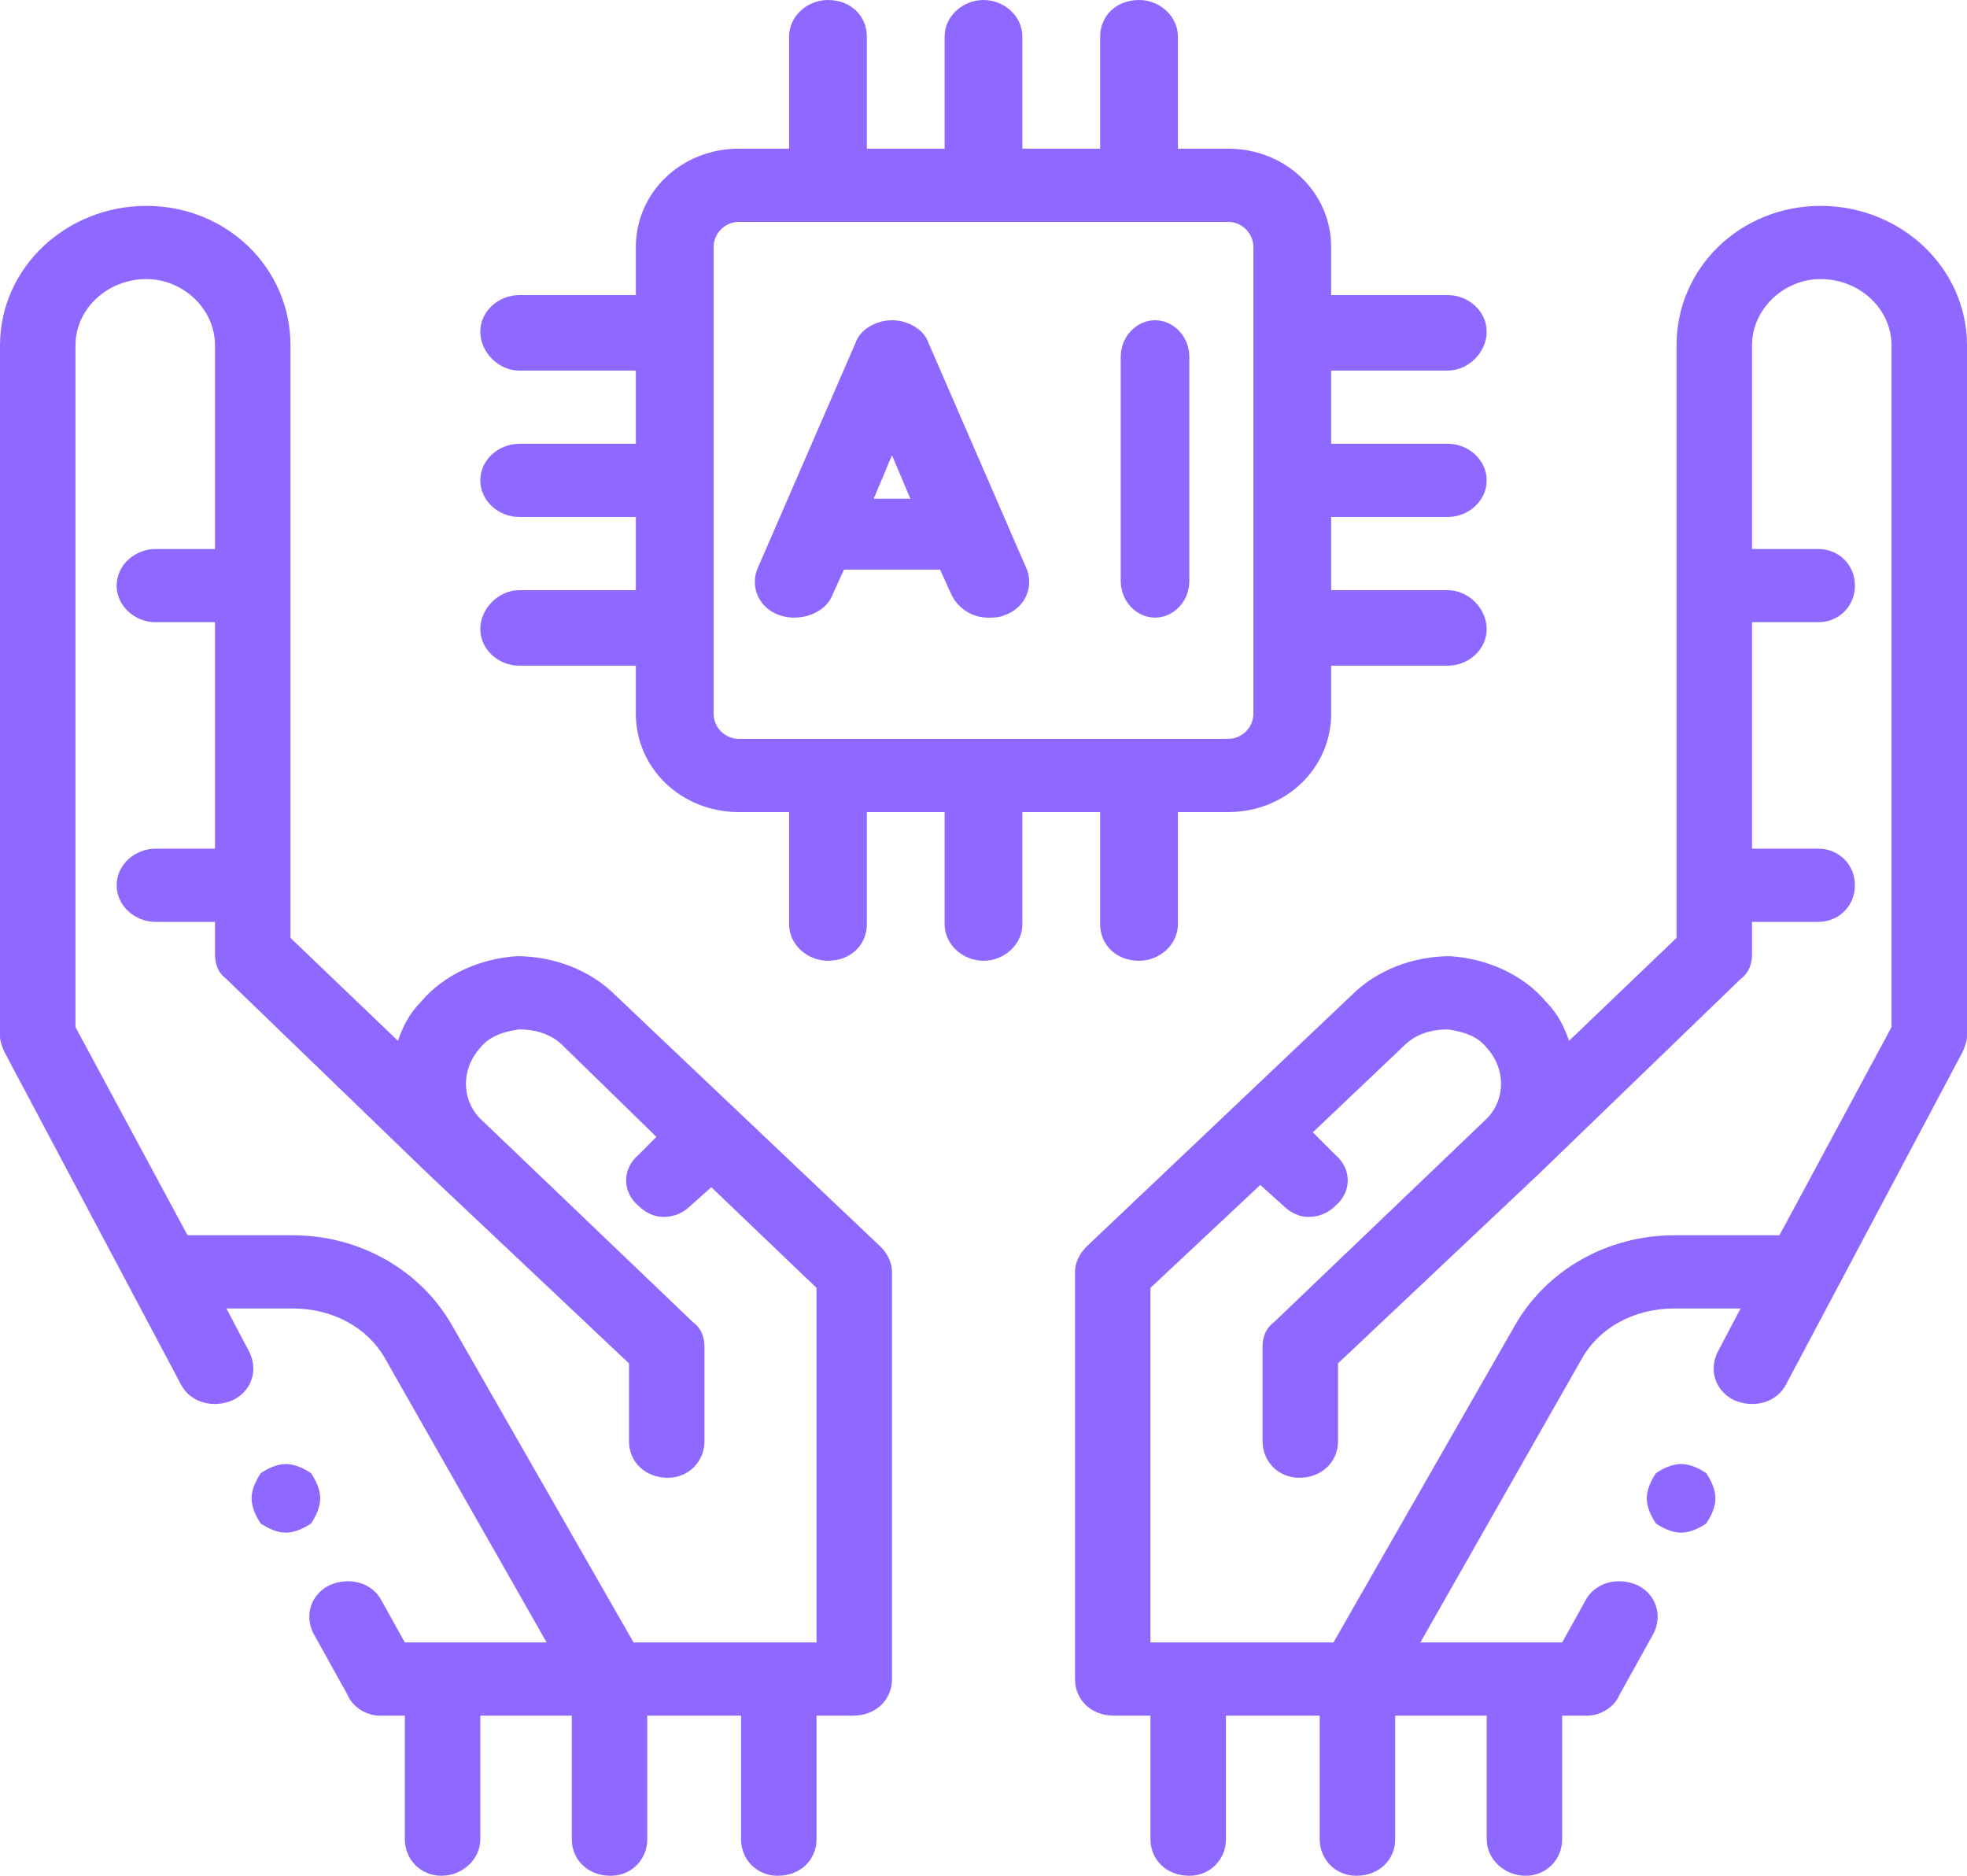
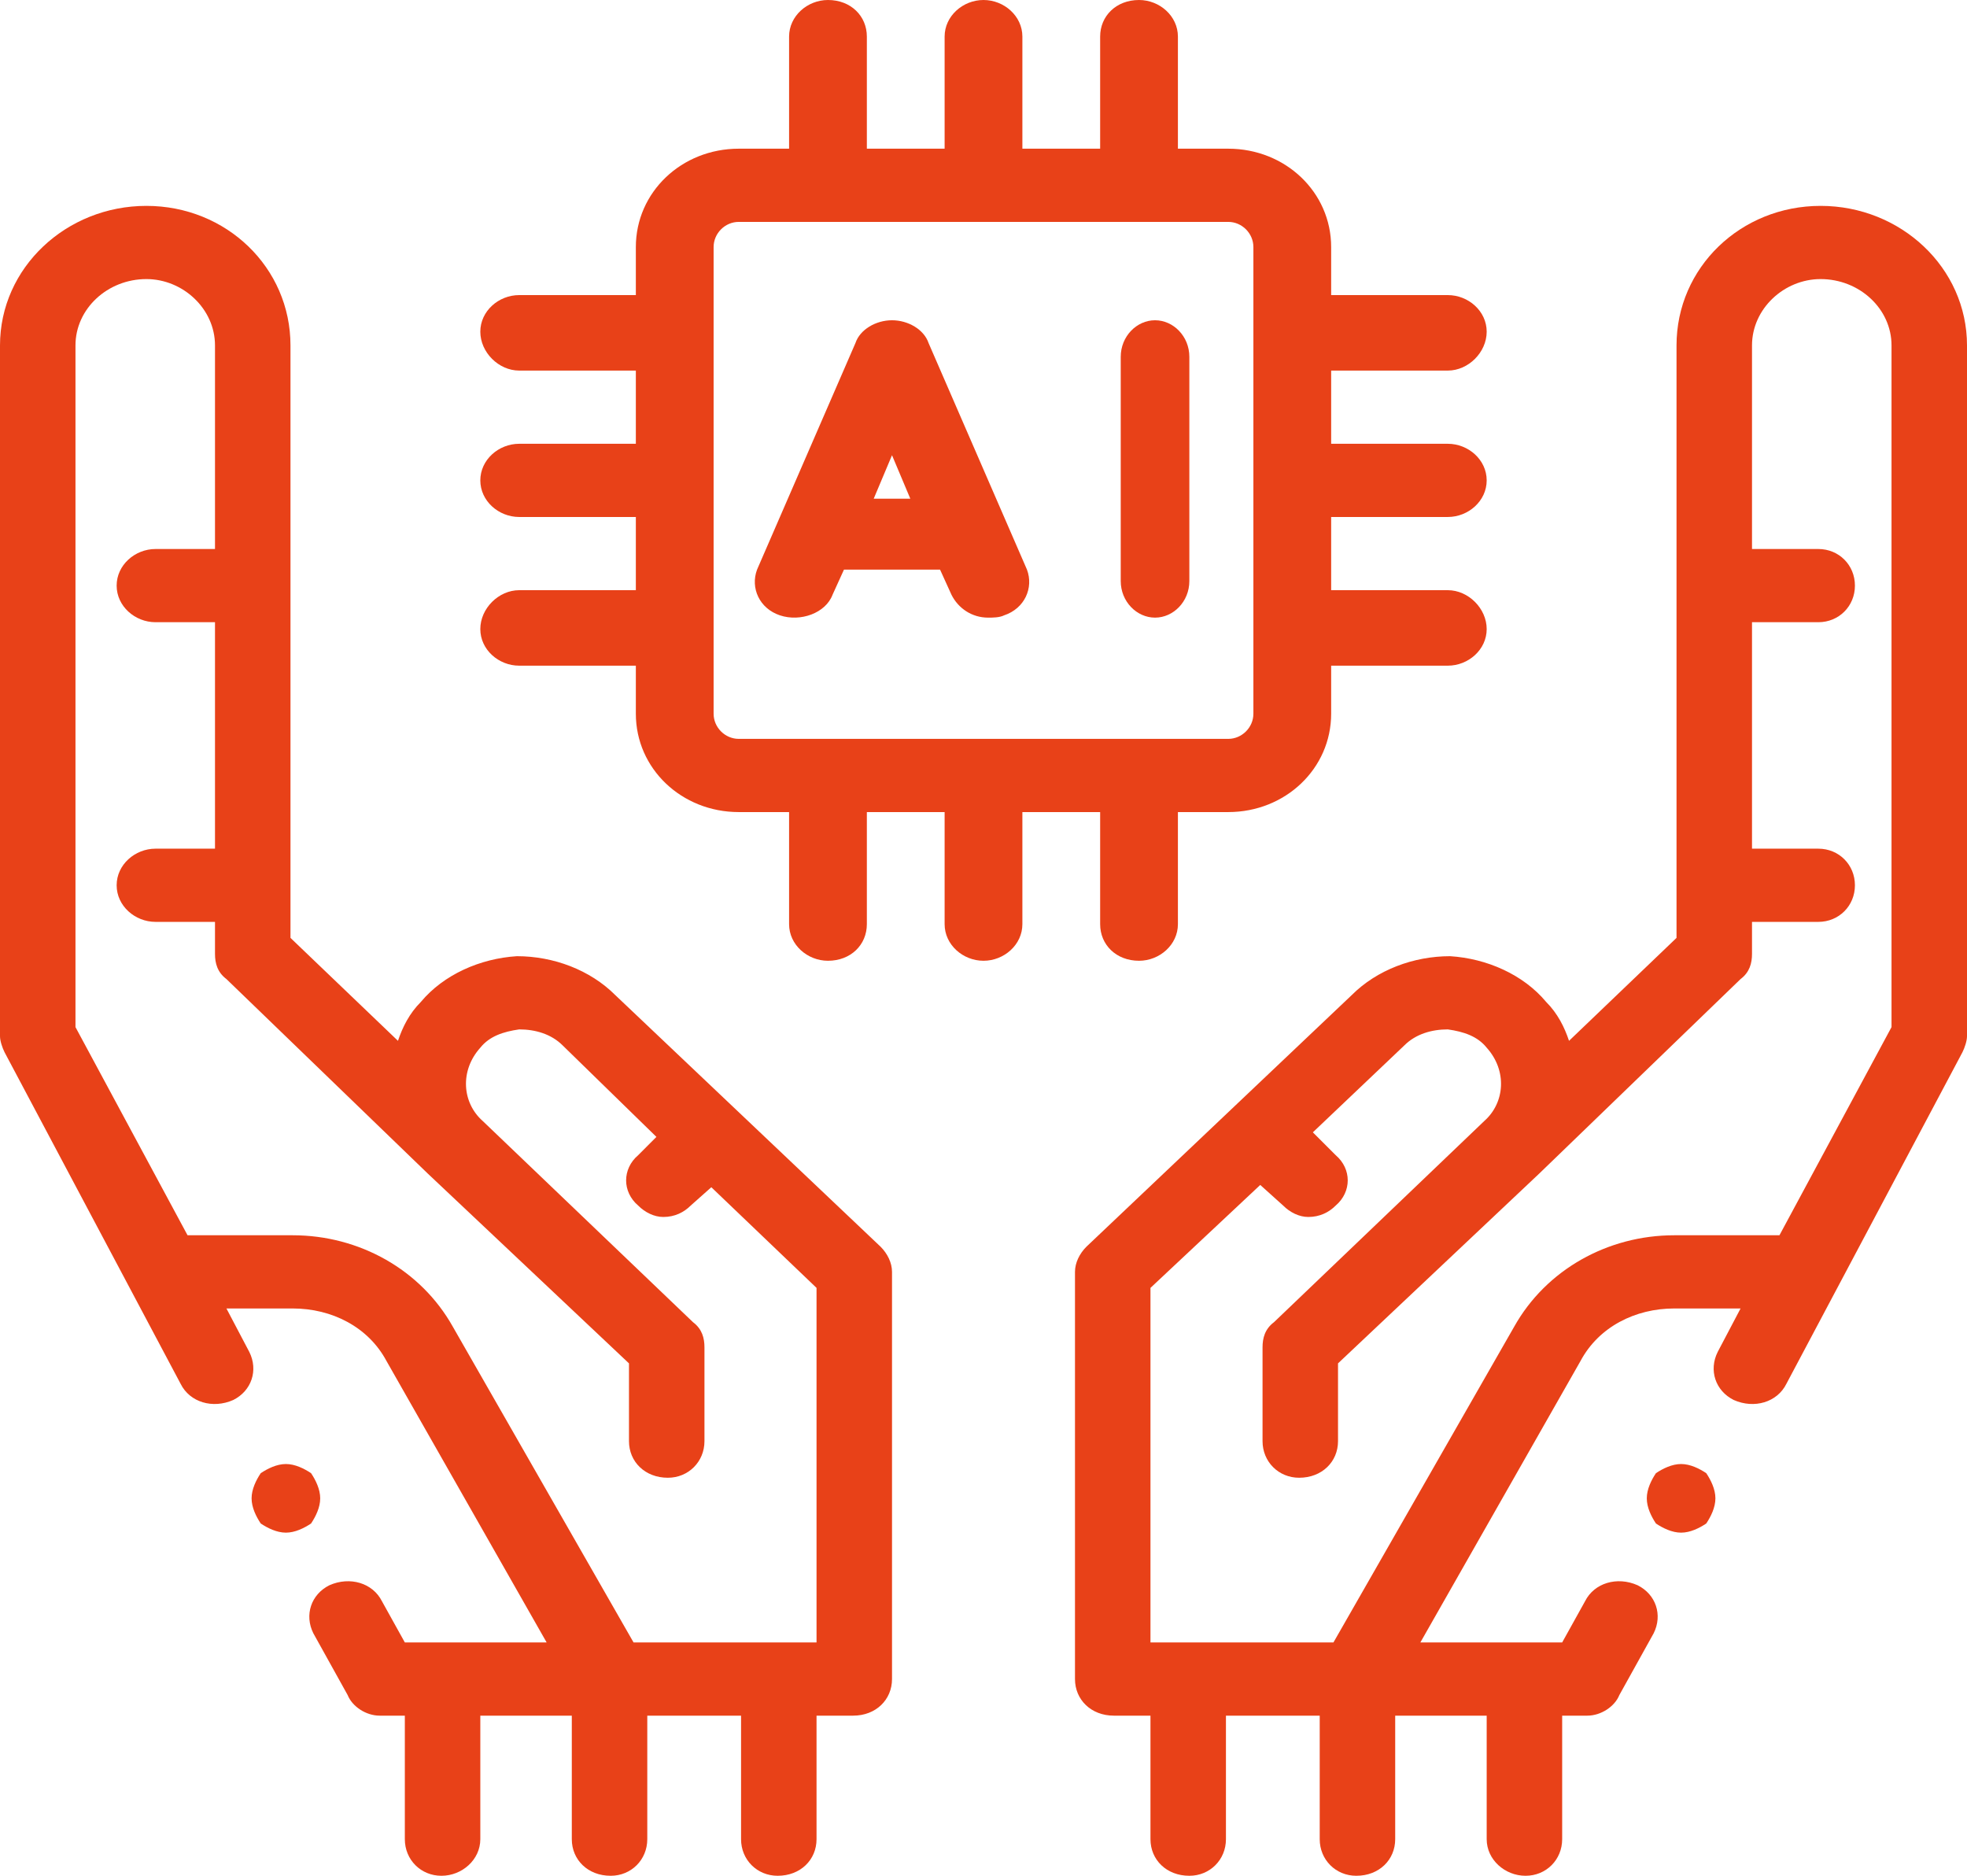
<svg xmlns="http://www.w3.org/2000/svg" width="86" height="82" viewBox="0 0 86 82">
  <g fill="none">
-     <g fill="#8f69ff">
+     <g fill="#E84118">
      <path d="M74.6 64.4C74.3 64.2 73.9 64 73.5 64 73.1 64 72.7 64.2 72.4 64.4 72.2 64.7 72 65.1 72 65.5 72 65.9 72.2 66.3 72.4 66.6 72.7 66.8 73.1 67 73.5 67 73.9 67 74.3 66.8 74.6 66.6 74.8 66.3 75 65.9 75 65.5 75 65.1 74.8 64.7 74.6 64.4Z" />
      <path d="M79.6 9C76.1 9 73.3 11.7 73.3 15.1L73.3 41 68.6 45.5C68.4 44.9 68.1 44.3 67.6 43.8 66.6 42.6 65 41.9 63.4 41.8 61.8 41.8 60.2 42.4 59.1 43.5L47.5 54.5C47.2 54.8 47 55.2 47 55.6L47 73.4C47 74.3 47.7 75 48.7 75L50.3 75 50.3 80.4C50.3 81.3 51 82 52 82 52.9 82 53.6 81.3 53.6 80.4L53.6 75 57.7 75 57.7 80.4C57.7 81.3 58.4 82 59.3 82 60.3 82 61 81.3 61 80.4L61 75 65 75 65 80.4C65 81.3 65.8 82 66.7 82 67.6 82 68.3 81.3 68.3 80.4L68.3 75 69.4 75C70 75 70.6 74.6 70.8 74.1L72.3 71.4C72.7 70.6 72.4 69.7 71.6 69.3 70.7 68.9 69.7 69.2 69.3 70L68.3 71.8 62.1 71.8 69.1 59.5C69.9 58 71.5 57.2 73.2 57.2L76.1 57.2 75.1 59.1C74.7 59.9 75 60.8 75.8 61.2 76.7 61.6 77.7 61.3 78.1 60.5L85.8 46C85.9 45.8 86 45.5 86 45.3L86 15.1C86 11.7 83.1 9 79.6 9ZM82.7 44.9L77.8 54 73.2 54C70.3 54 67.6 55.5 66.2 58L58.3 71.8 50.3 71.8 50.3 56.3 55.1 51.8 56.1 52.7C56.4 53 56.8 53.2 57.2 53.2 57.7 53.2 58.1 53 58.4 52.7 59.1 52.1 59.1 51.1 58.4 50.5L57.4 49.5 61.4 45.7C61.9 45.2 62.6 45 63.3 45 64 45.1 64.6 45.3 65 45.8 65.9 46.8 65.8 48.2 64.9 49L55.7 57.8C55.3 58.1 55.2 58.5 55.2 58.9L55.2 63C55.2 63.9 55.9 64.6 56.8 64.6 57.8 64.6 58.5 63.9 58.5 63L58.5 59.6 67.3 51.3 76.1 42.8C76.5 42.5 76.6 42.1 76.6 41.7L76.6 40.3 79.5 40.3C80.4 40.3 81.1 39.6 81.1 38.7 81.1 37.8 80.4 37.1 79.5 37.1L76.6 37.1 76.6 27.2 79.5 27.2C80.4 27.2 81.1 26.5 81.1 25.6 81.1 24.7 80.4 24 79.5 24L76.6 24 76.6 15.1C76.6 13.5 78 12.2 79.6 12.2 81.3 12.2 82.7 13.5 82.7 15.1L82.7 44.9Z" />
      <path d="M50.5 14C49.7 14 49 14.7 49 15.6L49 25.4C49 26.3 49.7 27 50.5 27 51.3 27 52 26.3 52 25.4L52 15.6C52 14.7 51.3 14 50.5 14Z" />
      <path d="M44.9 24.9L40.6 15C40.4 14.4 39.7 14 39 14 38.3 14 37.6 14.4 37.4 15L33.1 24.9C32.8 25.7 33.2 26.6 34.1 26.9 35 27.2 36.1 26.8 36.4 26L36.9 24.9 41.1 24.9 41.6 26C41.9 26.6 42.5 27 43.2 27 43.4 27 43.7 27 43.9 26.9 44.8 26.6 45.2 25.7 44.9 24.9ZM38.2 21.8L39 19.9 39.8 21.8 38.2 21.8Z" />
      <path d="M63.3 22.6C64.2 22.6 65 21.9 65 21 65 20.1 64.2 19.4 63.3 19.4L58.2 19.4 58.2 16.2 63.3 16.2C64.2 16.2 65 15.4 65 14.5 65 13.6 64.2 12.9 63.3 12.9L58.2 12.9 58.2 10.8C58.2 8.4 56.2 6.5 53.7 6.5L51.5 6.5 51.5 1.6C51.5 0.7 50.7 0 49.8 0 48.8 0 48.1 0.7 48.1 1.6L48.1 6.5 44.7 6.5 44.7 1.6C44.7 0.7 43.9 0 43 0 42.1 0 41.3 0.7 41.3 1.6L41.3 6.5 37.9 6.5 37.9 1.6C37.9 0.7 37.2 0 36.2 0 35.3 0 34.5 0.7 34.5 1.6L34.5 6.5 32.3 6.5C29.8 6.5 27.8 8.4 27.8 10.8L27.8 12.9 22.7 12.9C21.8 12.9 21 13.6 21 14.5 21 15.4 21.8 16.2 22.7 16.2L27.8 16.2 27.8 19.4 22.7 19.4C21.8 19.4 21 20.1 21 21 21 21.9 21.8 22.6 22.7 22.6L27.8 22.6 27.8 25.8 22.7 25.8C21.8 25.8 21 26.6 21 27.5 21 28.4 21.8 29.1 22.7 29.1L27.8 29.1 27.8 31.2C27.8 33.6 29.8 35.5 32.3 35.5L34.5 35.5 34.5 40.4C34.5 41.3 35.3 42 36.2 42 37.2 42 37.9 41.3 37.9 40.4L37.9 35.5 41.3 35.5 41.3 40.4C41.3 41.3 42.1 42 43 42 43.9 42 44.7 41.3 44.7 40.4L44.7 35.5 48.1 35.5 48.1 40.4C48.1 41.3 48.8 42 49.8 42 50.7 42 51.5 41.3 51.5 40.4L51.5 35.5 53.7 35.5C56.2 35.5 58.2 33.6 58.2 31.2L58.2 29.1 63.3 29.1C64.2 29.1 65 28.4 65 27.5 65 26.6 64.2 25.8 63.3 25.8L58.2 25.8 58.2 22.6 63.3 22.6ZM54.8 31.2C54.8 31.8 54.3 32.3 53.7 32.3L32.3 32.3C31.7 32.3 31.2 31.8 31.2 31.2L31.2 10.8C31.2 10.2 31.7 9.7 32.3 9.7L53.7 9.7C54.3 9.7 54.8 10.2 54.8 10.8L54.8 31.2Z" />
      <path d="M38.5 54.5L26.9 43.5C25.8 42.4 24.2 41.8 22.6 41.8 21 41.9 19.4 42.6 18.4 43.8 17.9 44.3 17.6 44.9 17.4 45.5L12.7 41 12.7 15.1C12.7 11.7 9.9 9 6.4 9 2.9 9 0 11.7 0 15.1L0 45.3C0 45.5 0.1 45.8 0.2 46L7.9 60.5C8.3 61.3 9.3 61.6 10.2 61.2 11 60.8 11.3 59.9 10.9 59.1L9.9 57.2 12.8 57.2C14.5 57.2 16.1 58 16.9 59.5L23.9 71.8 17.7 71.8 16.7 70C16.3 69.2 15.3 68.9 14.4 69.3 13.6 69.7 13.3 70.6 13.7 71.4L15.2 74.1C15.4 74.6 16 75 16.6 75L17.7 75 17.7 80.4C17.7 81.3 18.4 82 19.3 82 20.2 82 21 81.3 21 80.4L21 75 25 75 25 80.4C25 81.3 25.7 82 26.7 82 27.6 82 28.3 81.3 28.3 80.4L28.3 75 32.4 75 32.4 80.4C32.4 81.3 33.1 82 34 82 35 82 35.7 81.3 35.7 80.4L35.7 75 37.3 75C38.3 75 39 74.3 39 73.4L39 55.6C39 55.2 38.8 54.8 38.5 54.5ZM35.7 71.8L27.7 71.8 19.8 58C18.4 55.5 15.7 54 12.8 54L8.2 54 3.3 44.9 3.3 15.1C3.3 13.5 4.7 12.2 6.4 12.2 8 12.2 9.4 13.5 9.4 15.1L9.4 24 6.8 24C5.9 24 5.1 24.7 5.1 25.6 5.1 26.5 5.9 27.2 6.8 27.2L9.4 27.2 9.4 37.1 6.8 37.1C5.9 37.1 5.1 37.8 5.1 38.7 5.1 39.6 5.9 40.3 6.8 40.3L9.4 40.3 9.4 41.7C9.4 42.1 9.5 42.5 9.9 42.8L18.7 51.3 27.5 59.6 27.5 63C27.5 63.9 28.2 64.6 29.2 64.6 30.1 64.6 30.8 63.9 30.8 63L30.8 58.9C30.8 58.5 30.7 58.1 30.3 57.8L21.1 49C20.2 48.2 20.1 46.8 21 45.8 21.4 45.3 22 45.1 22.7 45 23.4 45 24.1 45.2 24.6 45.7L28.7 49.7 27.9 50.5C27.2 51.1 27.2 52.1 27.9 52.7 28.2 53 28.6 53.2 29 53.2 29.5 53.2 29.9 53 30.2 52.7L31.1 51.9 35.7 56.3 35.7 71.8Z" />
      <path d="M13.6 64.4C13.3 64.2 12.9 64 12.5 64 12.1 64 11.7 64.2 11.4 64.4 11.2 64.7 11 65.1 11 65.5 11 65.9 11.2 66.3 11.4 66.6 11.7 66.8 12.1 67 12.5 67 12.9 67 13.3 66.8 13.6 66.6 13.8 66.3 14 65.9 14 65.5 14 65.1 13.8 64.7 13.6 64.4Z" />
    </g>
  </g>
</svg>
